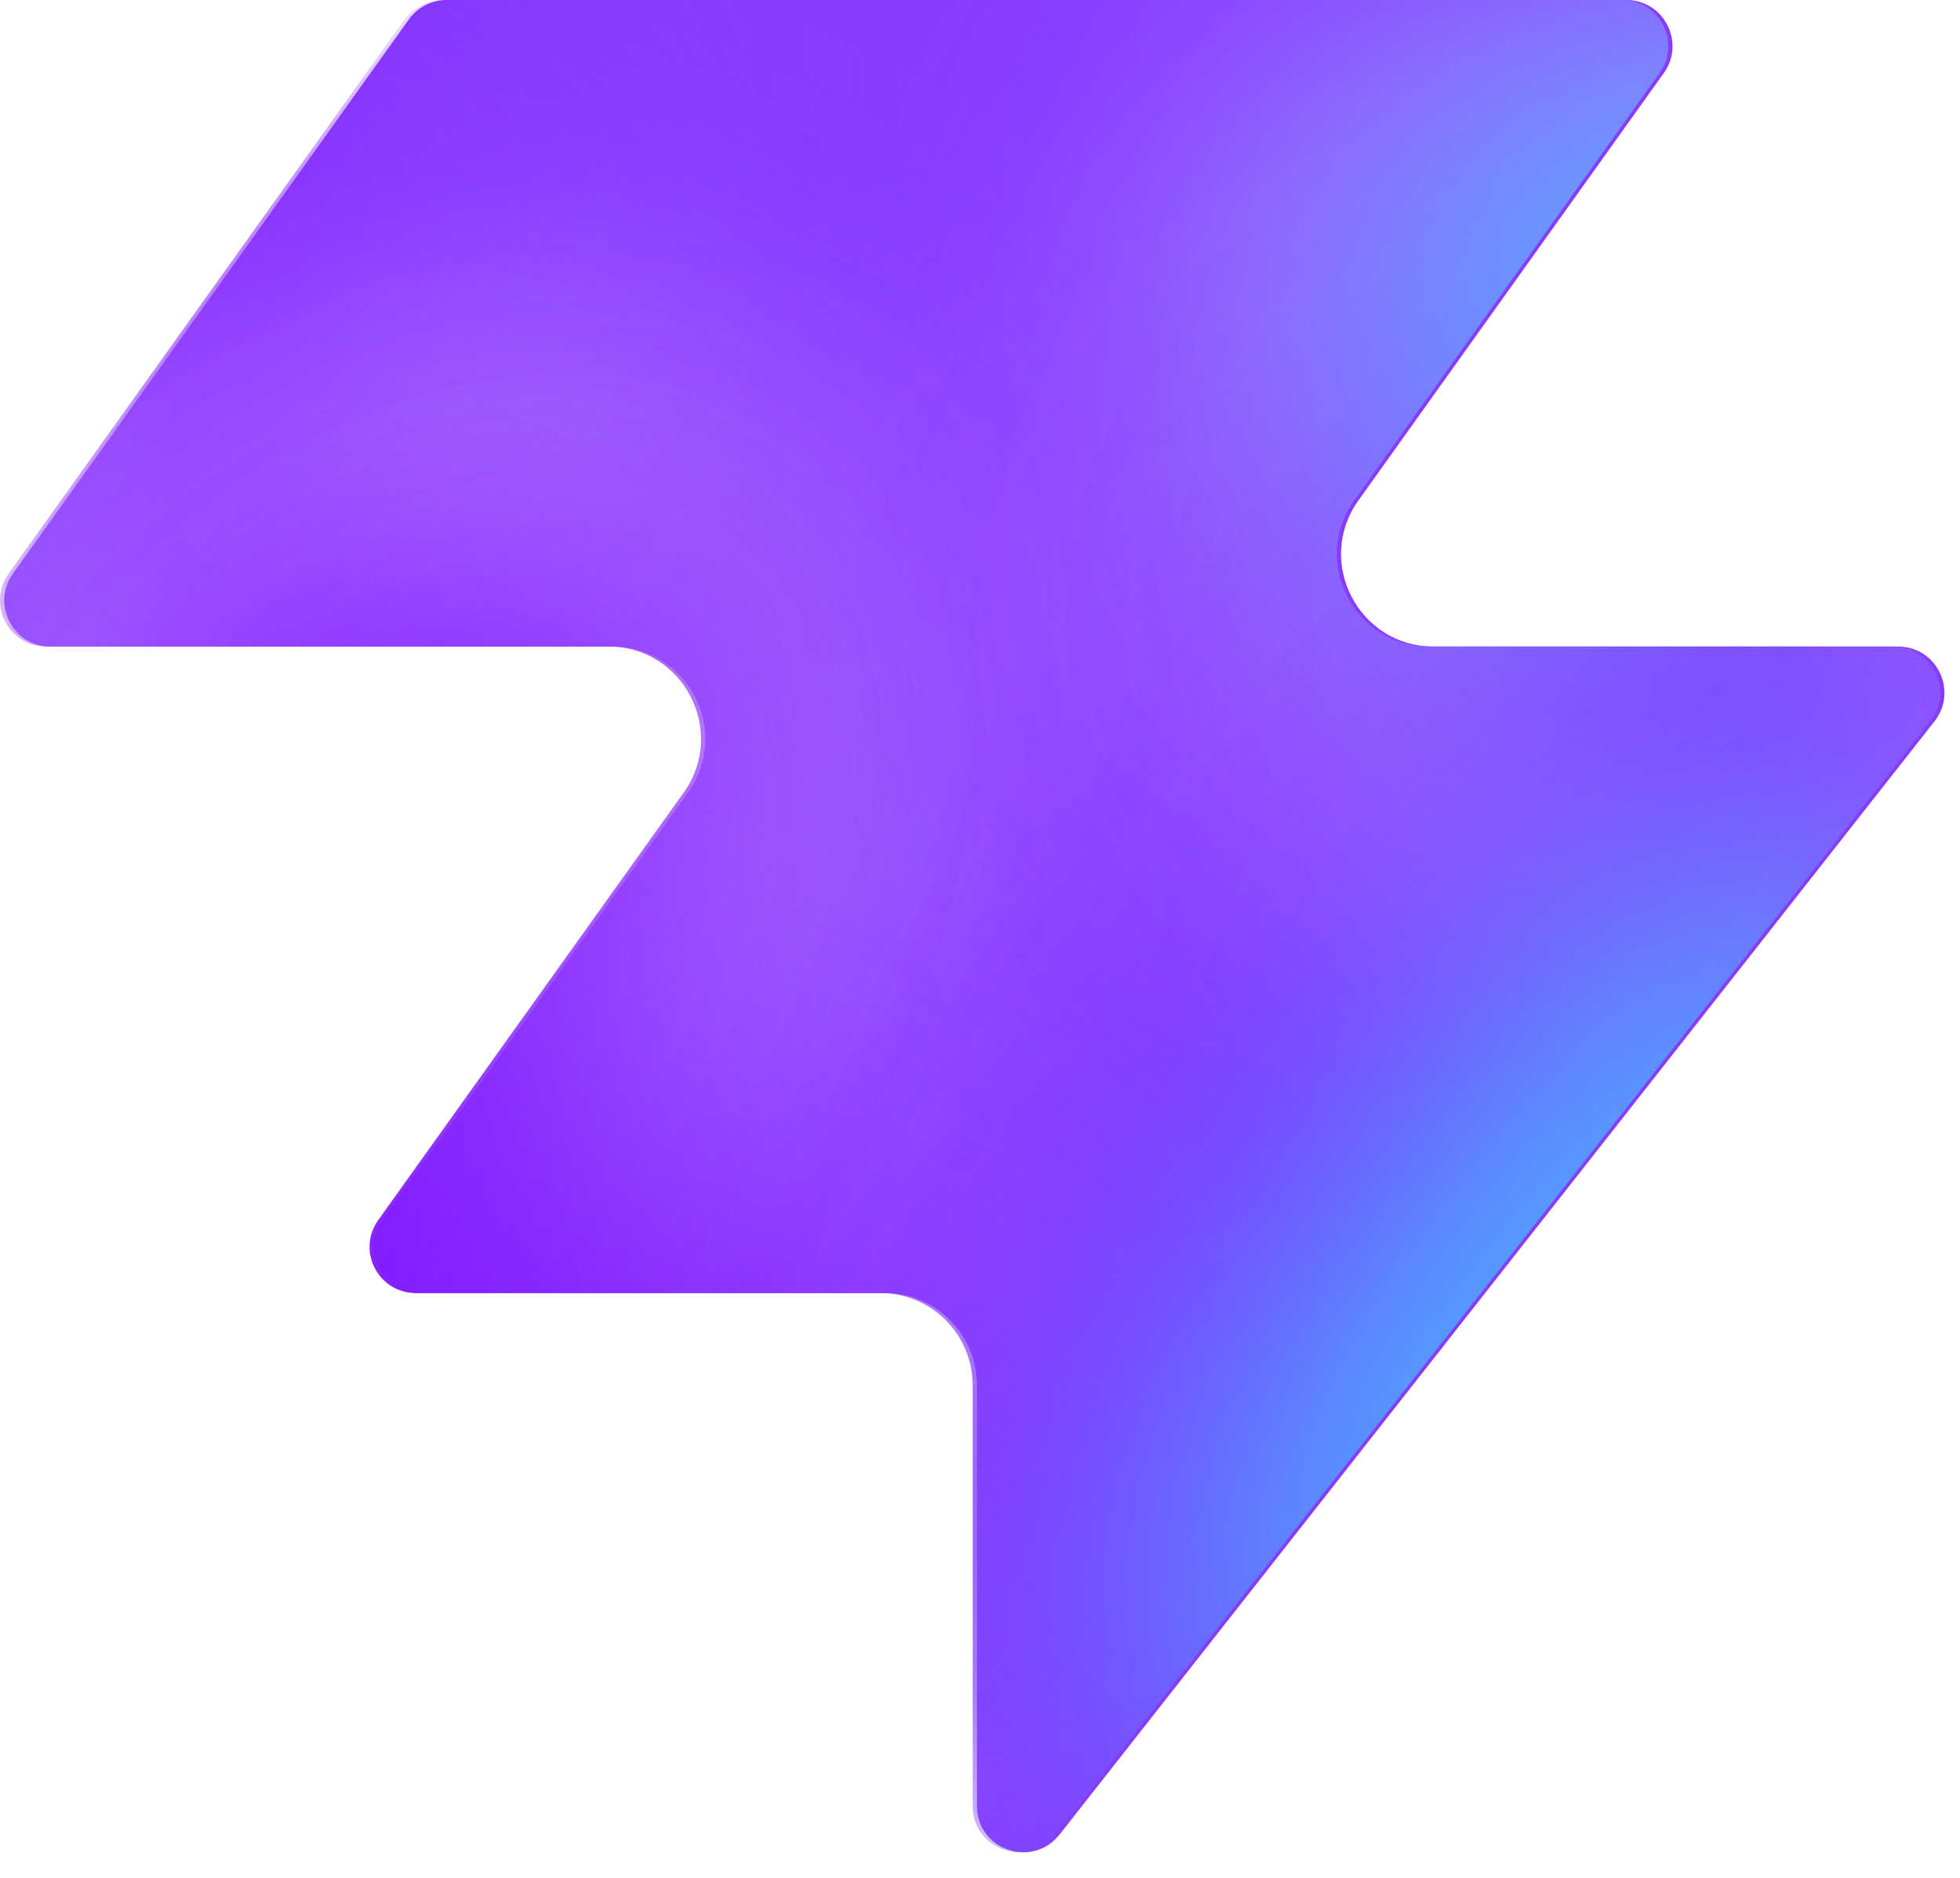
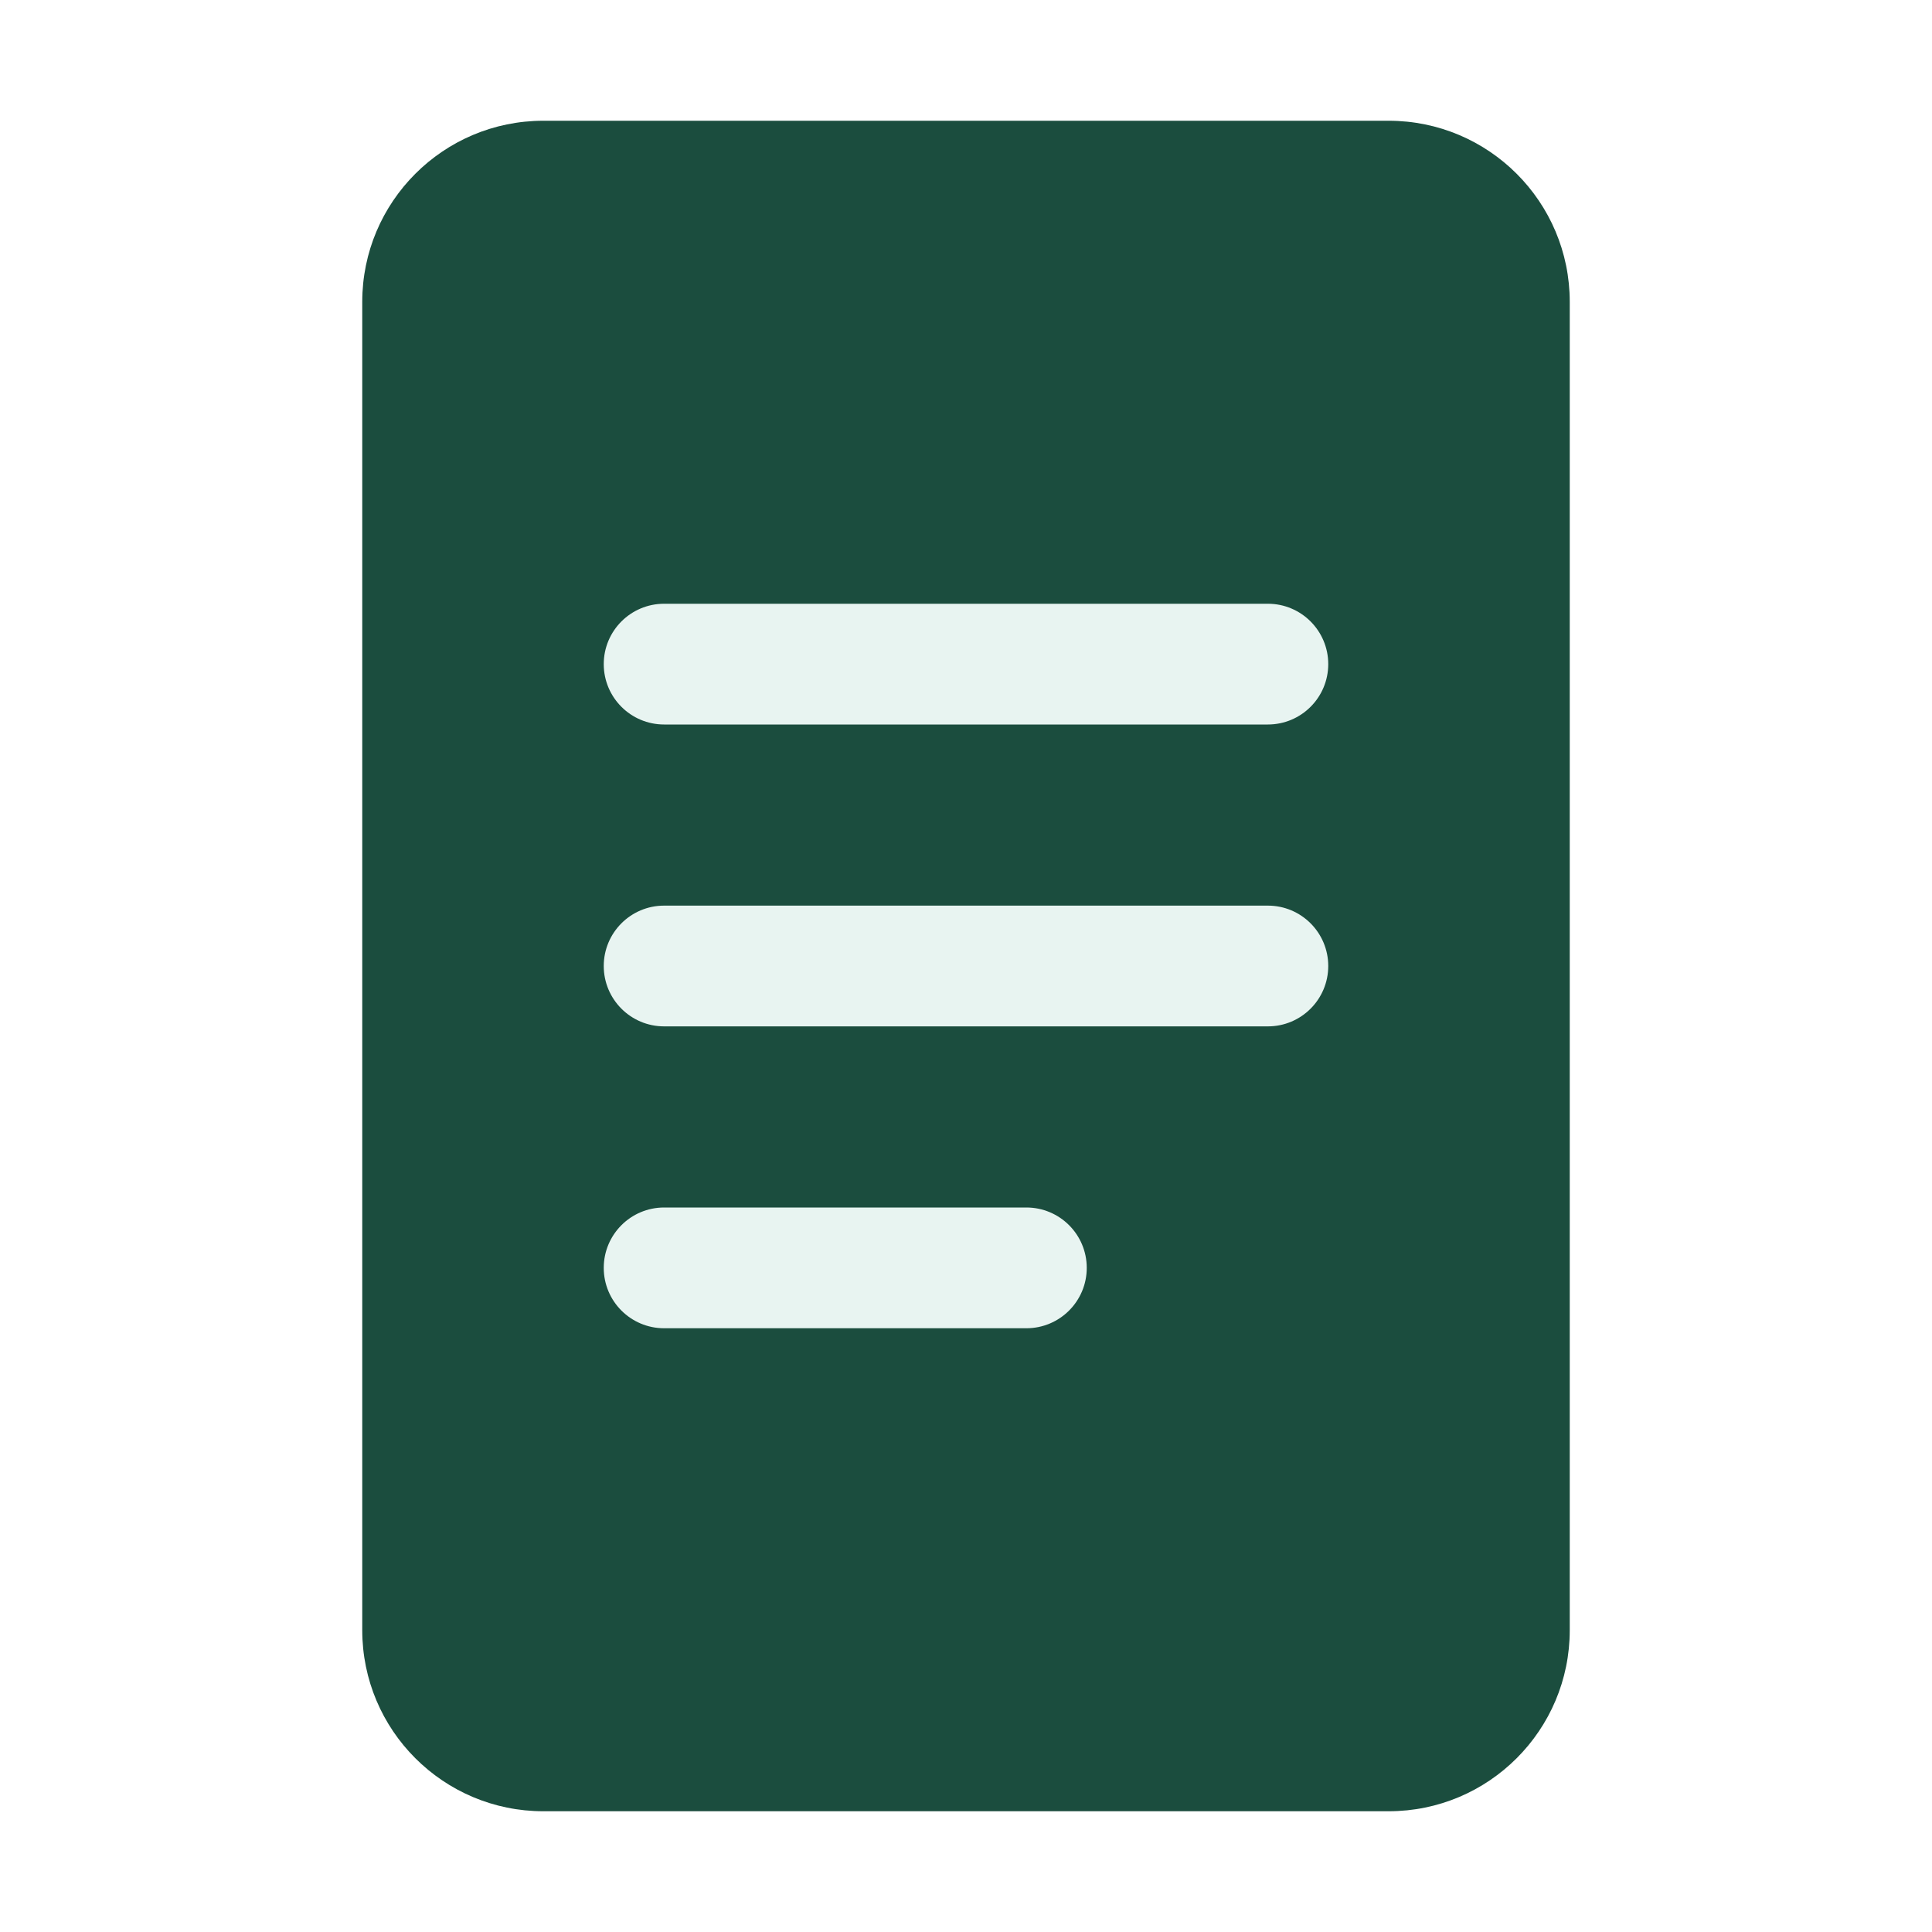
- <svg xmlns="http://www.w3.org/2000/svg" width="48" height="46" fill="none" viewBox="0 0 48 46">
-   <path fill="#863bff" d="M25.946 44.938c-.664.845-2.021.375-2.021-.698V33.937a2.26 2.26 0 0 0-2.262-2.262H10.287c-.92 0-1.456-1.04-.92-1.788l7.48-10.471c1.07-1.497 0-3.578-1.842-3.578H1.237c-.92 0-1.456-1.04-.92-1.788L10.013.474c.214-.297.556-.474.92-.474h28.894c.92 0 1.456 1.04.92 1.788l-7.48 10.471c-1.07 1.498 0 3.579 1.842 3.579h11.377c.943 0 1.473 1.088.89 1.83L25.947 44.94z" style="fill:#863bff;fill:color(display-p3 .525 .23 1);fill-opacity:1" />
-   <mask id="a" width="48" height="46" x="0" y="0" maskUnits="userSpaceOnUse" style="mask-type:alpha">
-     <path fill="#000" d="M25.842 44.938c-.664.844-2.021.375-2.021-.698V33.937a2.26 2.26 0 0 0-2.262-2.262H10.183c-.92 0-1.456-1.04-.92-1.788l7.48-10.471c1.07-1.498 0-3.579-1.842-3.579H1.133c-.92 0-1.456-1.04-.92-1.787L9.91.473c.214-.297.556-.474.92-.474h28.894c.92 0 1.456 1.04.92 1.788l-7.48 10.471c-1.07 1.498 0 3.578 1.842 3.578h11.377c.943 0 1.473 1.088.89 1.832L25.843 44.94z" style="fill:#000;fill-opacity:1" />
-   </mask>
-   <g mask="url(#a)">
-     <g filter="url(#b)">
-       <ellipse cx="5.508" cy="14.704" fill="#ede6ff" rx="5.508" ry="14.704" style="fill:#ede6ff;fill:color(display-p3 .927 .903 1);fill-opacity:1" transform="matrix(.00324 1 1 -.00324 -4.47 31.516)" />
-     </g>
-     <g filter="url(#c)">
-       <ellipse cx="10.399" cy="29.851" fill="#ede6ff" rx="10.399" ry="29.851" style="fill:#ede6ff;fill:color(display-p3 .927 .903 1);fill-opacity:1" transform="matrix(.00324 1 1 -.00324 -39.328 7.883)" />
-     </g>
-     <g filter="url(#d)">
-       <ellipse cx="5.508" cy="30.487" fill="#7e14ff" rx="5.508" ry="30.487" style="fill:#7e14ff;fill:color(display-p3 .492 .077 1);fill-opacity:1" transform="rotate(89.814 -25.913 -14.639)scale(1 -1)" />
-     </g>
-     <g filter="url(#e)">
-       <ellipse cx="5.508" cy="30.599" fill="#7e14ff" rx="5.508" ry="30.599" style="fill:#7e14ff;fill:color(display-p3 .492 .077 1);fill-opacity:1" transform="rotate(89.814 -32.644 -3.334)scale(1 -1)" />
-     </g>
-     <g filter="url(#f)">
-       <ellipse cx="5.508" cy="30.599" fill="#7e14ff" rx="5.508" ry="30.599" style="fill:#7e14ff;fill:color(display-p3 .492 .077 1);fill-opacity:1" transform="matrix(.00324 1 1 -.00324 -34.34 30.47)" />
-     </g>
-     <g filter="url(#g)">
-       <ellipse cx="14.072" cy="22.078" fill="#ede6ff" rx="14.072" ry="22.078" style="fill:#ede6ff;fill:color(display-p3 .927 .903 1);fill-opacity:1" transform="rotate(93.35 24.506 48.493)scale(-1 1)" />
-     </g>
-     <g filter="url(#h)">
-       <ellipse cx="3.47" cy="21.501" fill="#7e14ff" rx="3.47" ry="21.501" style="fill:#7e14ff;fill:color(display-p3 .492 .077 1);fill-opacity:1" transform="rotate(89.009 28.708 47.59)scale(-1 1)" />
-     </g>
-     <g filter="url(#i)">
-       <ellipse cx="3.47" cy="21.501" fill="#7e14ff" rx="3.47" ry="21.501" style="fill:#7e14ff;fill:color(display-p3 .492 .077 1);fill-opacity:1" transform="rotate(89.009 28.708 47.59)scale(-1 1)" />
-     </g>
-     <g filter="url(#j)">
-       <ellipse cx=".387" cy="8.972" fill="#7e14ff" rx="4.407" ry="29.108" style="fill:#7e14ff;fill:color(display-p3 .492 .077 1);fill-opacity:1" transform="rotate(39.51 .387 8.972)" />
-     </g>
-     <g filter="url(#k)">
-       <ellipse cx="47.523" cy="-6.092" fill="#7e14ff" rx="4.407" ry="29.108" style="fill:#7e14ff;fill:color(display-p3 .492 .077 1);fill-opacity:1" transform="rotate(37.892 47.523 -6.092)" />
-     </g>
-     <g filter="url(#l)">
-       <ellipse cx="41.412" cy="6.333" fill="#47bfff" rx="5.971" ry="9.665" style="fill:#47bfff;fill:color(display-p3 .28 .748 1);fill-opacity:1" transform="rotate(37.892 41.412 6.333)" />
-     </g>
-     <g filter="url(#m)">
-       <ellipse cx="-1.879" cy="38.332" fill="#7e14ff" rx="4.407" ry="29.108" style="fill:#7e14ff;fill:color(display-p3 .492 .077 1);fill-opacity:1" transform="rotate(37.892 -1.88 38.332)" />
-     </g>
-     <g filter="url(#n)">
-       <ellipse cx="-1.879" cy="38.332" fill="#7e14ff" rx="4.407" ry="29.108" style="fill:#7e14ff;fill:color(display-p3 .492 .077 1);fill-opacity:1" transform="rotate(37.892 -1.88 38.332)" />
-     </g>
-     <g filter="url(#o)">
-       <ellipse cx="35.651" cy="29.907" fill="#7e14ff" rx="4.407" ry="29.108" style="fill:#7e14ff;fill:color(display-p3 .492 .077 1);fill-opacity:1" transform="rotate(37.892 35.651 29.907)" />
-     </g>
-     <g filter="url(#p)">
-       <ellipse cx="38.418" cy="32.4" fill="#47bfff" rx="5.971" ry="15.297" style="fill:#47bfff;fill:color(display-p3 .28 .748 1);fill-opacity:1" transform="rotate(37.892 38.418 32.4)" />
-     </g>
-   </g>
-   <defs>
-     <filter id="b" width="60.045" height="41.654" x="-19.77" y="16.149" color-interpolation-filters="sRGB" filterUnits="userSpaceOnUse">
-       <feFlood flood-opacity="0" result="BackgroundImageFix" />
-       <feBlend in="SourceGraphic" in2="BackgroundImageFix" result="shape" />
-       <feGaussianBlur result="effect1_foregroundBlur_2002_17158" stdDeviation="7.659" />
-     </filter>
-     <filter id="c" width="90.34" height="51.437" x="-54.613" y="-7.533" color-interpolation-filters="sRGB" filterUnits="userSpaceOnUse">
-       <feFlood flood-opacity="0" result="BackgroundImageFix" />
-       <feBlend in="SourceGraphic" in2="BackgroundImageFix" result="shape" />
-       <feGaussianBlur result="effect1_foregroundBlur_2002_17158" stdDeviation="7.659" />
-     </filter>
-     <filter id="d" width="79.355" height="29.4" x="-49.64" y="2.03" color-interpolation-filters="sRGB" filterUnits="userSpaceOnUse">
-       <feFlood flood-opacity="0" result="BackgroundImageFix" />
-       <feBlend in="SourceGraphic" in2="BackgroundImageFix" result="shape" />
-       <feGaussianBlur result="effect1_foregroundBlur_2002_17158" stdDeviation="4.596" />
-     </filter>
-     <filter id="e" width="79.579" height="29.4" x="-45.045" y="20.029" color-interpolation-filters="sRGB" filterUnits="userSpaceOnUse">
-       <feFlood flood-opacity="0" result="BackgroundImageFix" />
-       <feBlend in="SourceGraphic" in2="BackgroundImageFix" result="shape" />
-       <feGaussianBlur result="effect1_foregroundBlur_2002_17158" stdDeviation="4.596" />
-     </filter>
-     <filter id="f" width="79.579" height="29.4" x="-43.513" y="21.178" color-interpolation-filters="sRGB" filterUnits="userSpaceOnUse">
-       <feFlood flood-opacity="0" result="BackgroundImageFix" />
-       <feBlend in="SourceGraphic" in2="BackgroundImageFix" result="shape" />
-       <feGaussianBlur result="effect1_foregroundBlur_2002_17158" stdDeviation="4.596" />
-     </filter>
-     <filter id="g" width="74.749" height="58.852" x="15.756" y="-17.901" color-interpolation-filters="sRGB" filterUnits="userSpaceOnUse">
-       <feFlood flood-opacity="0" result="BackgroundImageFix" />
-       <feBlend in="SourceGraphic" in2="BackgroundImageFix" result="shape" />
-       <feGaussianBlur result="effect1_foregroundBlur_2002_17158" stdDeviation="7.659" />
-     </filter>
-     <filter id="h" width="61.377" height="25.362" x="23.548" y="2.284" color-interpolation-filters="sRGB" filterUnits="userSpaceOnUse">
-       <feFlood flood-opacity="0" result="BackgroundImageFix" />
-       <feBlend in="SourceGraphic" in2="BackgroundImageFix" result="shape" />
-       <feGaussianBlur result="effect1_foregroundBlur_2002_17158" stdDeviation="4.596" />
-     </filter>
-     <filter id="i" width="61.377" height="25.362" x="23.548" y="2.284" color-interpolation-filters="sRGB" filterUnits="userSpaceOnUse">
-       <feFlood flood-opacity="0" result="BackgroundImageFix" />
-       <feBlend in="SourceGraphic" in2="BackgroundImageFix" result="shape" />
-       <feGaussianBlur result="effect1_foregroundBlur_2002_17158" stdDeviation="4.596" />
-     </filter>
-     <filter id="j" width="56.045" height="63.649" x="-27.636" y="-22.853" color-interpolation-filters="sRGB" filterUnits="userSpaceOnUse">
-       <feFlood flood-opacity="0" result="BackgroundImageFix" />
-       <feBlend in="SourceGraphic" in2="BackgroundImageFix" result="shape" />
-       <feGaussianBlur result="effect1_foregroundBlur_2002_17158" stdDeviation="4.596" />
-     </filter>
-     <filter id="k" width="54.814" height="64.646" x="20.116" y="-38.415" color-interpolation-filters="sRGB" filterUnits="userSpaceOnUse">
-       <feFlood flood-opacity="0" result="BackgroundImageFix" />
-       <feBlend in="SourceGraphic" in2="BackgroundImageFix" result="shape" />
-       <feGaussianBlur result="effect1_foregroundBlur_2002_17158" stdDeviation="4.596" />
-     </filter>
-     <filter id="l" width="33.541" height="35.313" x="24.641" y="-11.323" color-interpolation-filters="sRGB" filterUnits="userSpaceOnUse">
-       <feFlood flood-opacity="0" result="BackgroundImageFix" />
-       <feBlend in="SourceGraphic" in2="BackgroundImageFix" result="shape" />
-       <feGaussianBlur result="effect1_foregroundBlur_2002_17158" stdDeviation="4.596" />
-     </filter>
-     <filter id="m" width="54.814" height="64.646" x="-29.286" y="6.009" color-interpolation-filters="sRGB" filterUnits="userSpaceOnUse">
-       <feFlood flood-opacity="0" result="BackgroundImageFix" />
-       <feBlend in="SourceGraphic" in2="BackgroundImageFix" result="shape" />
-       <feGaussianBlur result="effect1_foregroundBlur_2002_17158" stdDeviation="4.596" />
-     </filter>
-     <filter id="n" width="54.814" height="64.646" x="-29.286" y="6.009" color-interpolation-filters="sRGB" filterUnits="userSpaceOnUse">
-       <feFlood flood-opacity="0" result="BackgroundImageFix" />
-       <feBlend in="SourceGraphic" in2="BackgroundImageFix" result="shape" />
-       <feGaussianBlur result="effect1_foregroundBlur_2002_17158" stdDeviation="4.596" />
-     </filter>
-     <filter id="o" width="54.814" height="64.646" x="8.244" y="-2.416" color-interpolation-filters="sRGB" filterUnits="userSpaceOnUse">
-       <feFlood flood-opacity="0" result="BackgroundImageFix" />
-       <feBlend in="SourceGraphic" in2="BackgroundImageFix" result="shape" />
-       <feGaussianBlur result="effect1_foregroundBlur_2002_17158" stdDeviation="4.596" />
-     </filter>
-     <filter id="p" width="39.409" height="43.623" x="18.713" y="10.588" color-interpolation-filters="sRGB" filterUnits="userSpaceOnUse">
-       <feFlood flood-opacity="0" result="BackgroundImageFix" />
-       <feBlend in="SourceGraphic" in2="BackgroundImageFix" result="shape" />
-       <feGaussianBlur result="effect1_foregroundBlur_2002_17158" stdDeviation="4.596" />
-     </filter>
-   </defs>
+ <svg xmlns="http://www.w3.org/2000/svg" width="32" height="32" viewBox="0 0 32 32">
+   <rect x="6" y="2" width="20" height="28" rx="3" fill="#1B4D3E" />
+   <rect x="10" y="10" width="12" height="2" rx="1" fill="#E8F4F1" />
+   <rect x="10" y="15" width="12" height="2" rx="1" fill="#E8F4F1" />
+   <rect x="10" y="20" width="8" height="2" rx="1" fill="#E8F4F1" />
</svg>
